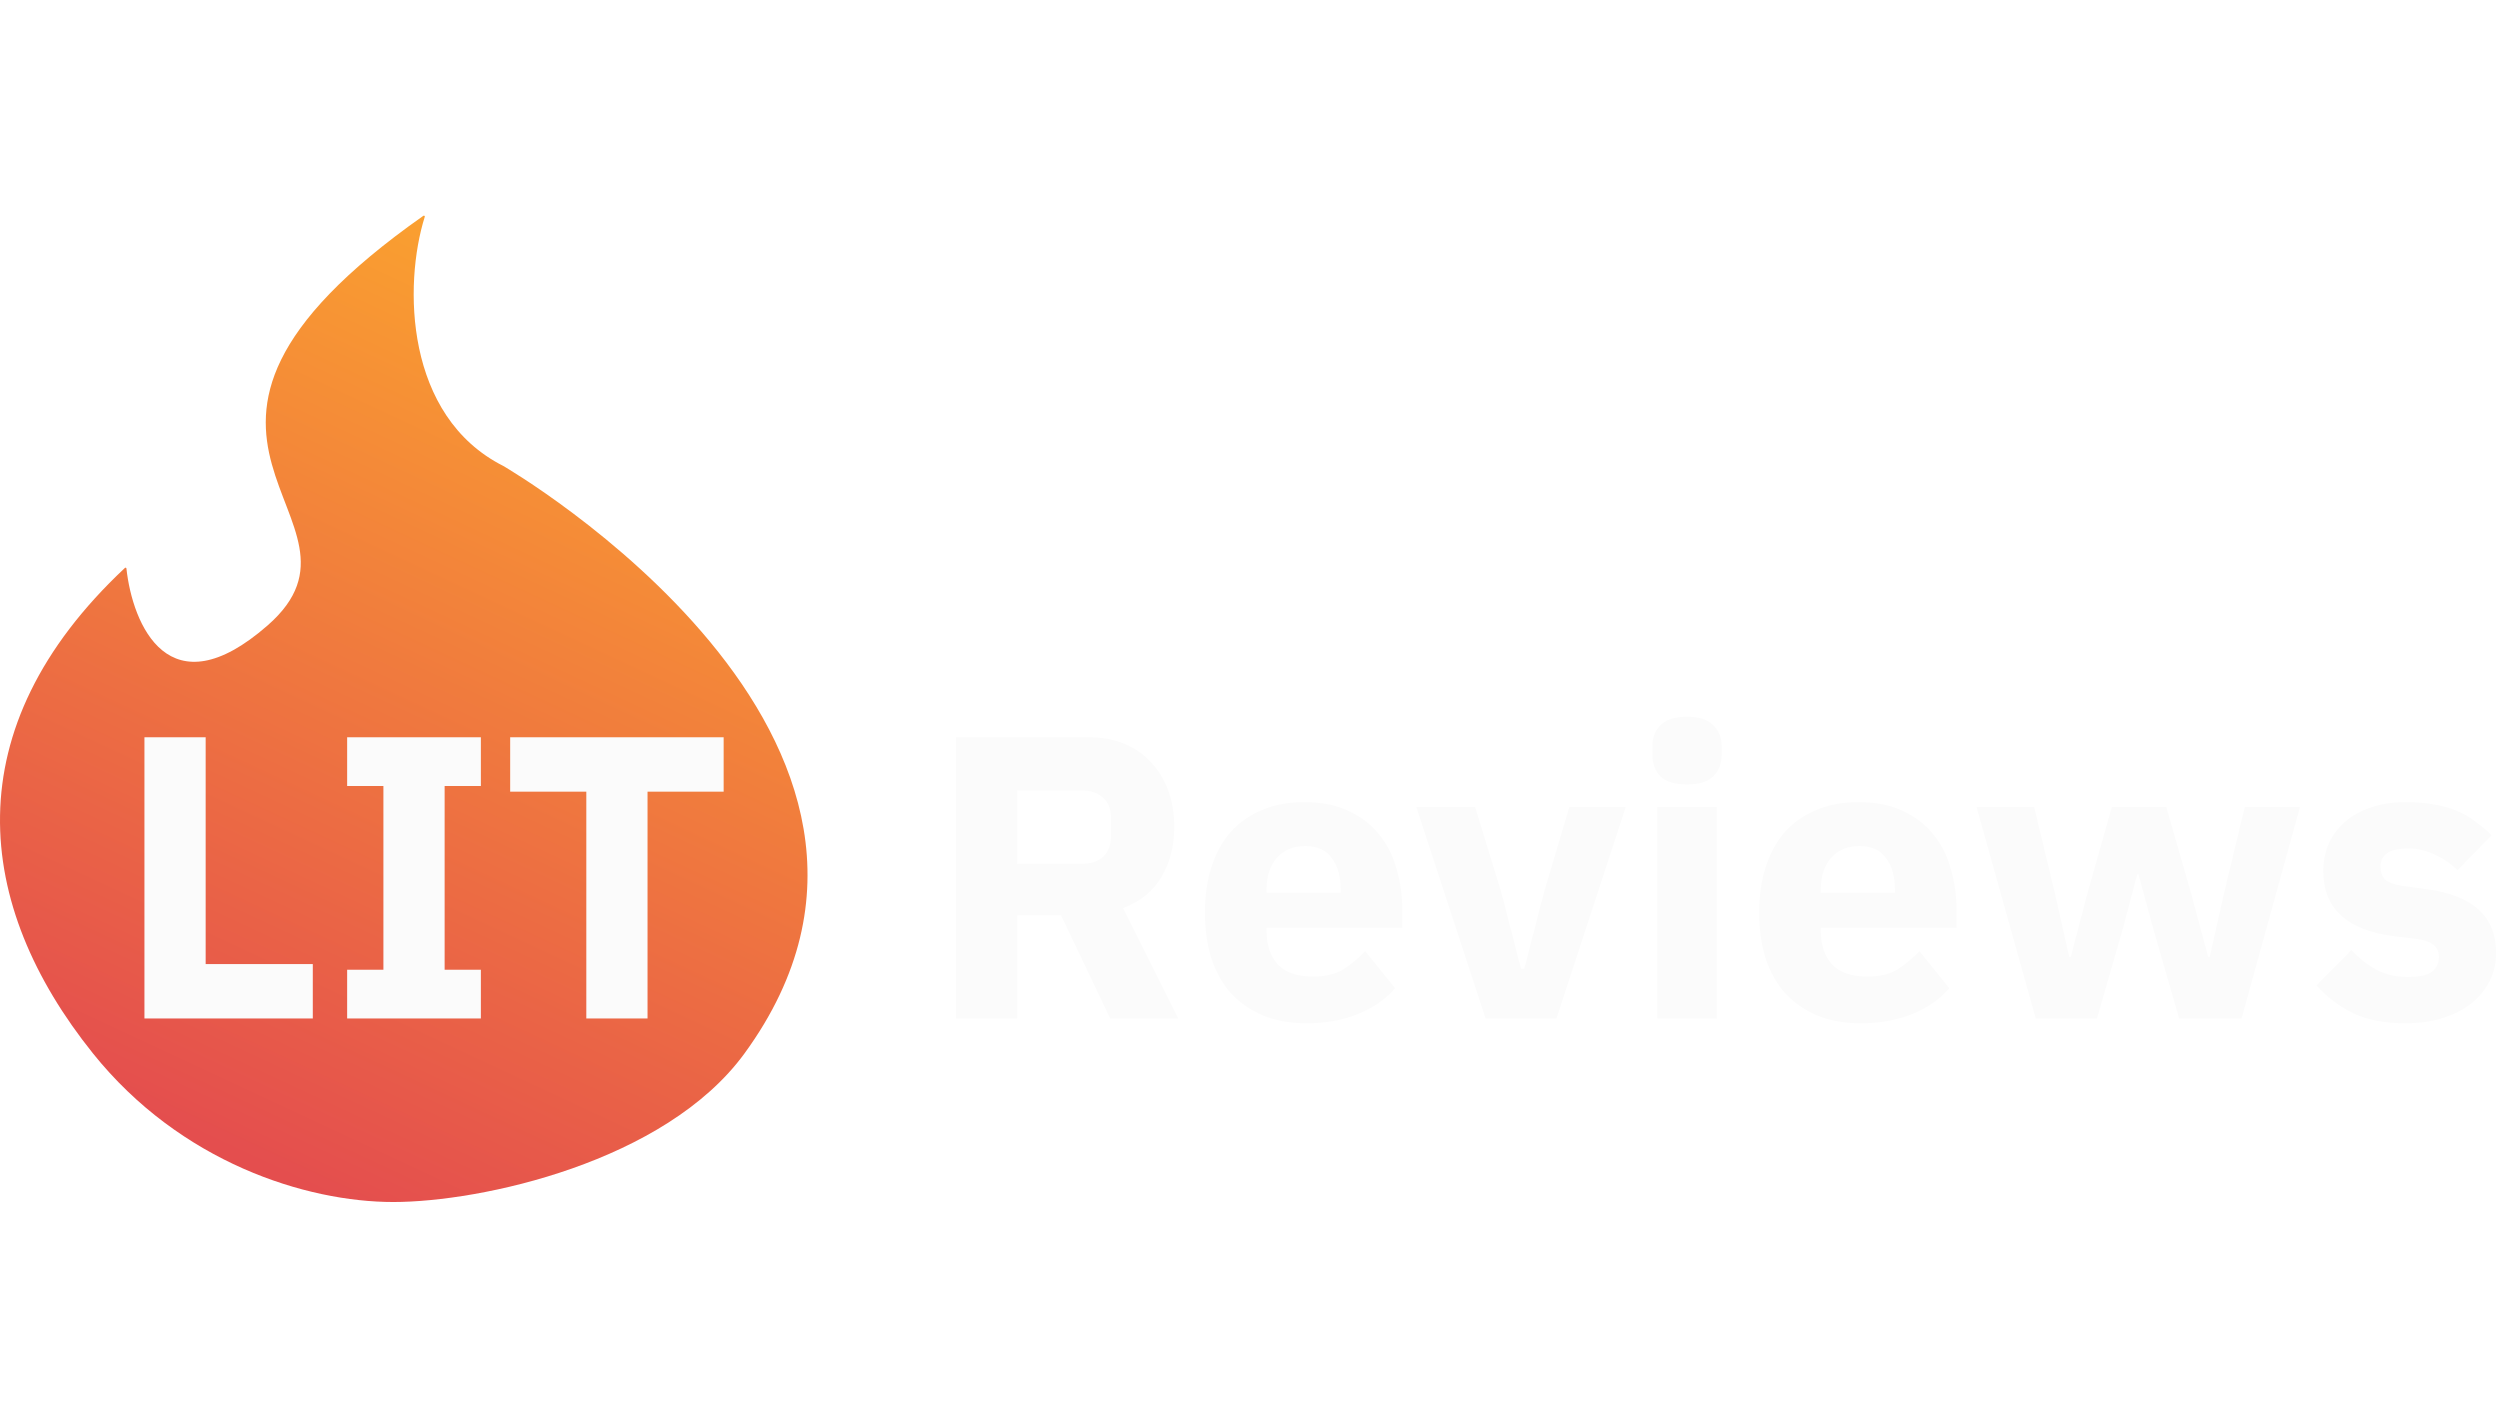
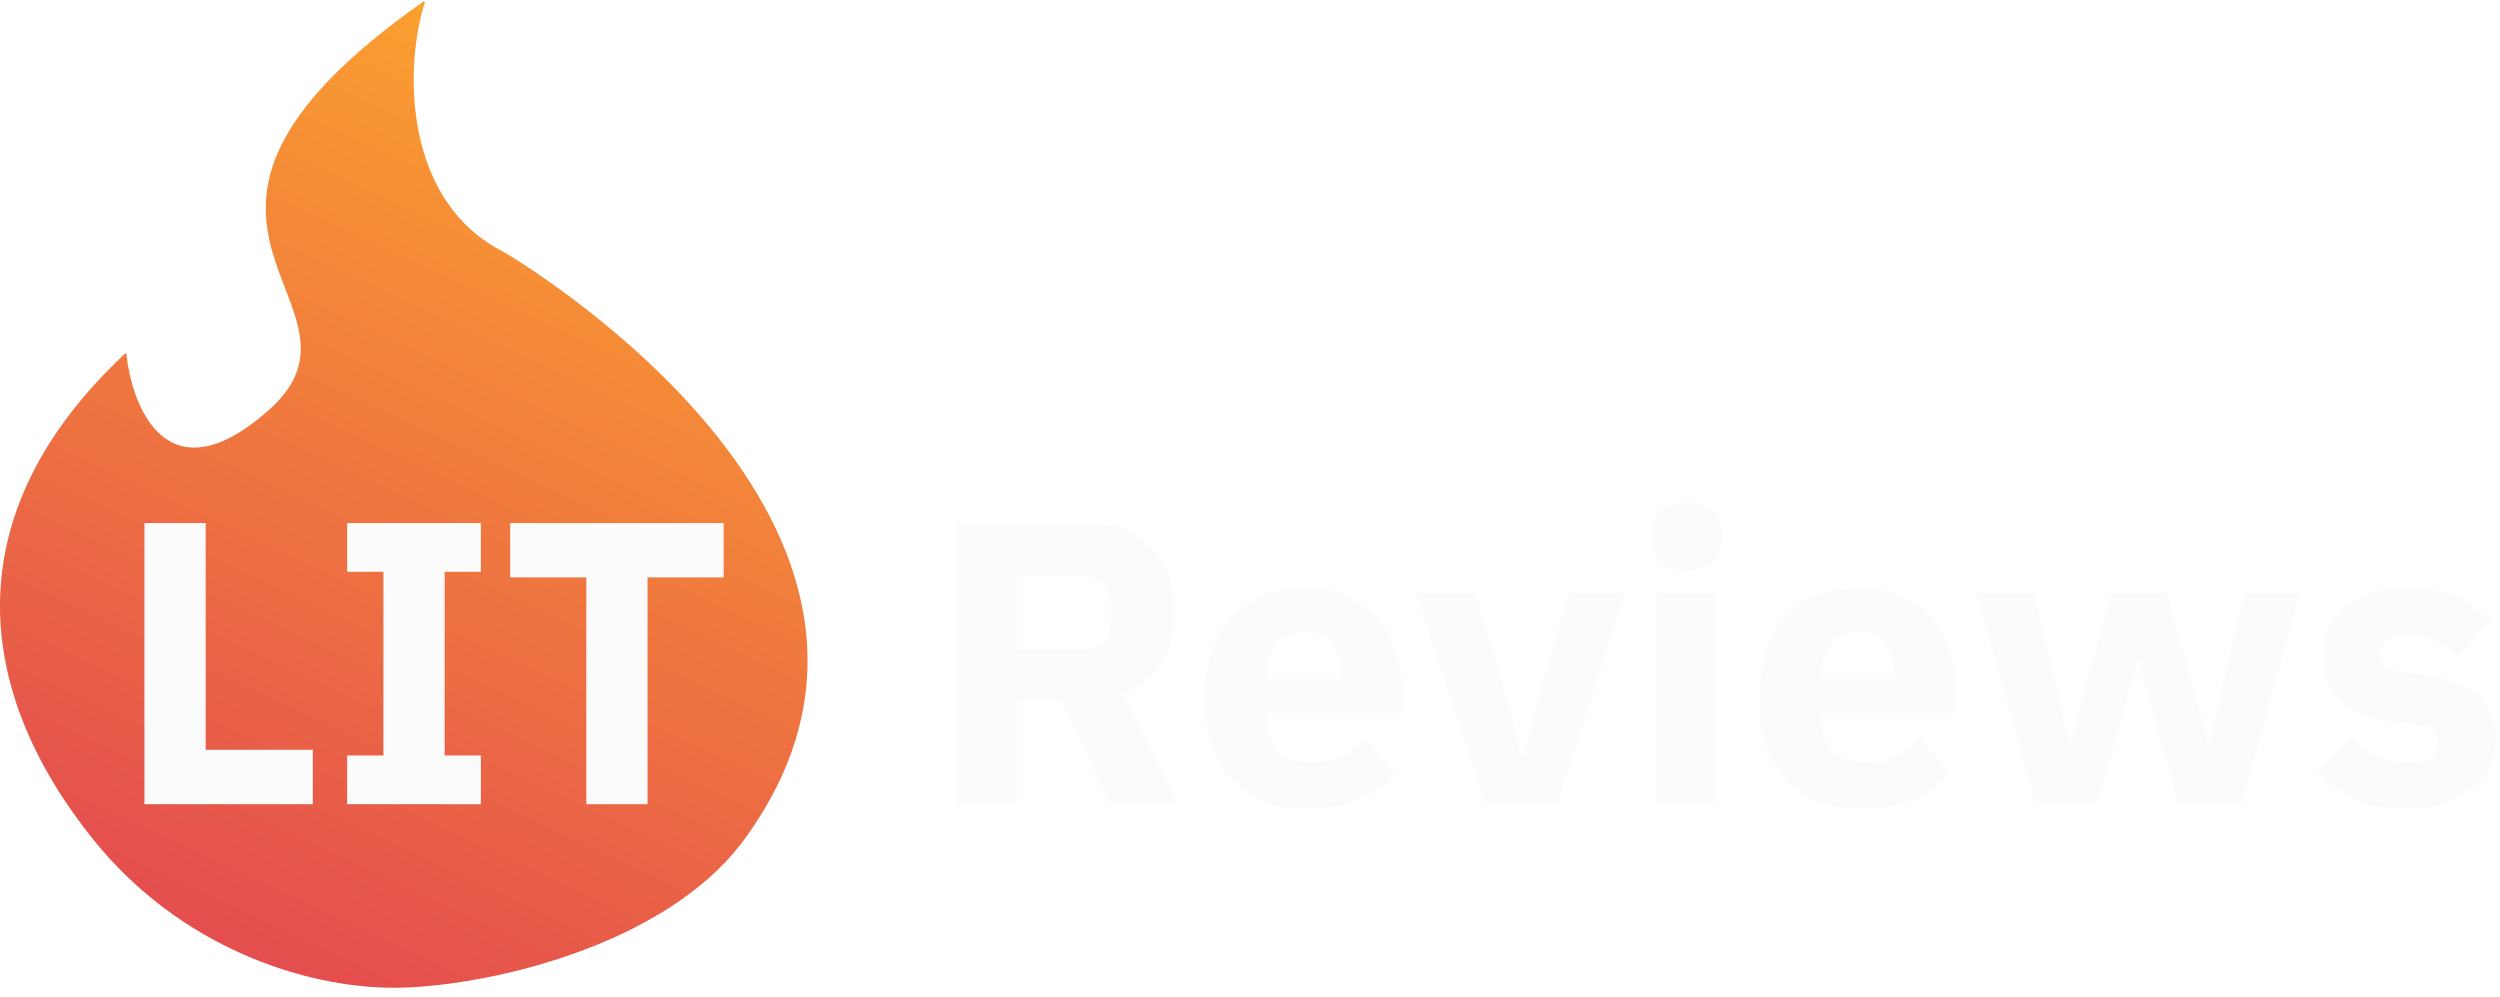
- <svg xmlns="http://www.w3.org/2000/svg" width="100" height="57" viewBox="0 0 143 57" fill="none">
+ <svg xmlns="http://www.w3.org/2000/svg" viewBox="0 0 143 57" fill="none">
  <path d="M7.146 20.23C-2.666 29.427 -1.482 39.52 5.318 48C10.314 54.231 17.5 56.5 22.5 56.5C27.5 56.5 38.049 54.225 42.586 48C55.699 30.009 28.82 14.416 28.792 14.4L28.791 14.399C23.154 11.554 23.076 4.025 24.298 0.141C24.312 0.095 24.254 0.063 24.215 0.09C5.871 12.98 22.424 17.295 15.306 23.52C9.657 28.461 7.58 23.465 7.231 20.259C7.226 20.218 7.176 20.202 7.146 20.23Z" fill="url(#paint0_linear_107_81)" />
  <path d="M8.262 46V29.918H11.764V42.889H17.892V46H8.262ZM19.857 46V43.212H21.931V32.706H19.857V29.918H27.506V32.706H25.433V43.212H27.506V46H19.857ZM37.039 33.028V46H33.537V33.028H29.182V29.918H41.393V33.028H37.039ZM58.181 46H54.679V29.918H62.305C63.043 29.918 63.711 30.041 64.31 30.287C64.909 30.532 65.416 30.886 65.83 31.346C66.26 31.792 66.591 32.33 66.821 32.959C67.052 33.589 67.167 34.288 67.167 35.056C67.167 36.147 66.921 37.099 66.43 37.913C65.953 38.727 65.224 39.318 64.241 39.687L67.397 46H63.503L60.693 40.102H58.181V46ZM61.868 37.153C62.39 37.153 62.797 37.022 63.089 36.761C63.396 36.484 63.55 36.085 63.55 35.563V34.549C63.55 34.027 63.396 33.635 63.089 33.374C62.797 33.097 62.39 32.959 61.868 32.959H58.181V37.153H61.868ZM74.728 46.276C73.806 46.276 72.985 46.13 72.263 45.839C71.541 45.531 70.926 45.109 70.419 44.571C69.928 44.019 69.552 43.35 69.291 42.567C69.045 41.784 68.922 40.908 68.922 39.94C68.922 38.988 69.045 38.128 69.291 37.36C69.536 36.577 69.897 35.908 70.374 35.355C70.865 34.803 71.464 34.38 72.171 34.088C72.877 33.781 73.683 33.627 74.59 33.627C75.588 33.627 76.441 33.796 77.147 34.134C77.869 34.472 78.453 34.925 78.898 35.494C79.359 36.062 79.689 36.722 79.889 37.475C80.104 38.212 80.212 38.988 80.212 39.802V40.816H72.447V41C72.447 41.799 72.662 42.436 73.092 42.913C73.522 43.373 74.198 43.604 75.12 43.604C75.826 43.604 76.402 43.465 76.848 43.189C77.293 42.897 77.708 42.552 78.092 42.152L79.797 44.272C79.259 44.902 78.553 45.393 77.677 45.746C76.817 46.1 75.834 46.276 74.728 46.276ZM74.659 36.139C73.968 36.139 73.422 36.369 73.023 36.83C72.639 37.275 72.447 37.874 72.447 38.627V38.811H76.686V38.604C76.686 37.867 76.517 37.275 76.18 36.83C75.857 36.369 75.35 36.139 74.659 36.139ZM84.975 46L81.012 33.904H84.376L85.874 38.788L87.003 43.166H87.187L88.316 38.788L89.768 33.904H92.993L89.03 46H84.975ZM96.497 32.614C95.806 32.614 95.299 32.46 94.977 32.153C94.669 31.83 94.516 31.423 94.516 30.932V30.425C94.516 29.933 94.669 29.534 94.977 29.227C95.299 28.904 95.806 28.743 96.497 28.743C97.188 28.743 97.688 28.904 97.995 29.227C98.317 29.534 98.479 29.933 98.479 30.425V30.932C98.479 31.423 98.317 31.83 97.995 32.153C97.688 32.46 97.188 32.614 96.497 32.614ZM94.792 33.904H98.202V46H94.792V33.904ZM106.431 46.276C105.509 46.276 104.687 46.13 103.965 45.839C103.243 45.531 102.629 45.109 102.122 44.571C101.631 44.019 101.254 43.35 100.993 42.567C100.747 41.784 100.624 40.908 100.624 39.94C100.624 38.988 100.747 38.128 100.993 37.36C101.239 36.577 101.6 35.908 102.076 35.355C102.567 34.803 103.167 34.38 103.873 34.088C104.58 33.781 105.386 33.627 106.292 33.627C107.291 33.627 108.143 33.796 108.85 34.134C109.572 34.472 110.155 34.925 110.601 35.494C111.062 36.062 111.392 36.722 111.591 37.475C111.807 38.212 111.914 38.988 111.914 39.802V40.816H104.15V41C104.15 41.799 104.365 42.436 104.795 42.913C105.225 43.373 105.901 43.604 106.822 43.604C107.529 43.604 108.105 43.465 108.55 43.189C108.996 42.897 109.41 42.552 109.794 42.152L111.499 44.272C110.962 44.902 110.255 45.393 109.38 45.746C108.519 46.1 107.536 46.276 106.431 46.276ZM106.361 36.139C105.67 36.139 105.125 36.369 104.726 36.83C104.342 37.275 104.15 37.874 104.15 38.627V38.811H108.389V38.604C108.389 37.867 108.22 37.275 107.882 36.83C107.559 36.369 107.053 36.139 106.361 36.139ZM113.058 33.904H116.352L117.528 38.788L118.357 42.475H118.449L119.417 38.788L120.799 33.904H123.91L125.315 38.788L126.306 42.475H126.398L127.227 38.788L128.402 33.904H131.559L128.218 46H124.647L123.172 40.885L122.32 37.752H122.251L121.421 40.885L119.947 46H116.445L113.058 33.904ZM137.593 46.276C136.426 46.276 135.443 46.092 134.644 45.723C133.846 45.339 133.131 44.802 132.502 44.111L134.506 42.083C134.936 42.559 135.412 42.936 135.934 43.212C136.457 43.489 137.048 43.627 137.709 43.627C138.384 43.627 138.853 43.527 139.114 43.327C139.375 43.112 139.506 42.828 139.506 42.475C139.506 41.907 139.099 41.569 138.285 41.461L136.971 41.3C134.253 40.962 132.893 39.718 132.893 37.567C132.893 36.984 133.001 36.454 133.216 35.977C133.446 35.486 133.761 35.071 134.16 34.733C134.575 34.38 135.067 34.111 135.635 33.927C136.219 33.727 136.871 33.627 137.593 33.627C138.223 33.627 138.776 33.673 139.252 33.766C139.744 33.843 140.174 33.965 140.542 34.134C140.926 34.288 141.272 34.488 141.579 34.733C141.902 34.964 142.217 35.225 142.524 35.517L140.566 37.521C140.182 37.137 139.744 36.838 139.252 36.623C138.776 36.392 138.285 36.277 137.778 36.277C137.194 36.277 136.779 36.369 136.534 36.553C136.288 36.738 136.165 36.984 136.165 37.291C136.165 37.613 136.249 37.867 136.418 38.051C136.603 38.22 136.941 38.343 137.432 38.42L138.791 38.604C141.449 38.957 142.777 40.171 142.777 42.244C142.777 42.828 142.654 43.366 142.409 43.857C142.163 44.349 141.81 44.779 141.349 45.147C140.903 45.501 140.358 45.777 139.713 45.977C139.083 46.176 138.377 46.276 137.593 46.276Z" fill="#FBFBFB" />
  <defs>
    <linearGradient id="paint0_linear_107_81" x1="23.206" y1="0" x2="0.872" y2="47.844" gradientUnits="userSpaceOnUse">
      <stop stop-color="#FA9F30" />
      <stop offset="1" stop-color="#E44E4E" />
    </linearGradient>
  </defs>
</svg>
